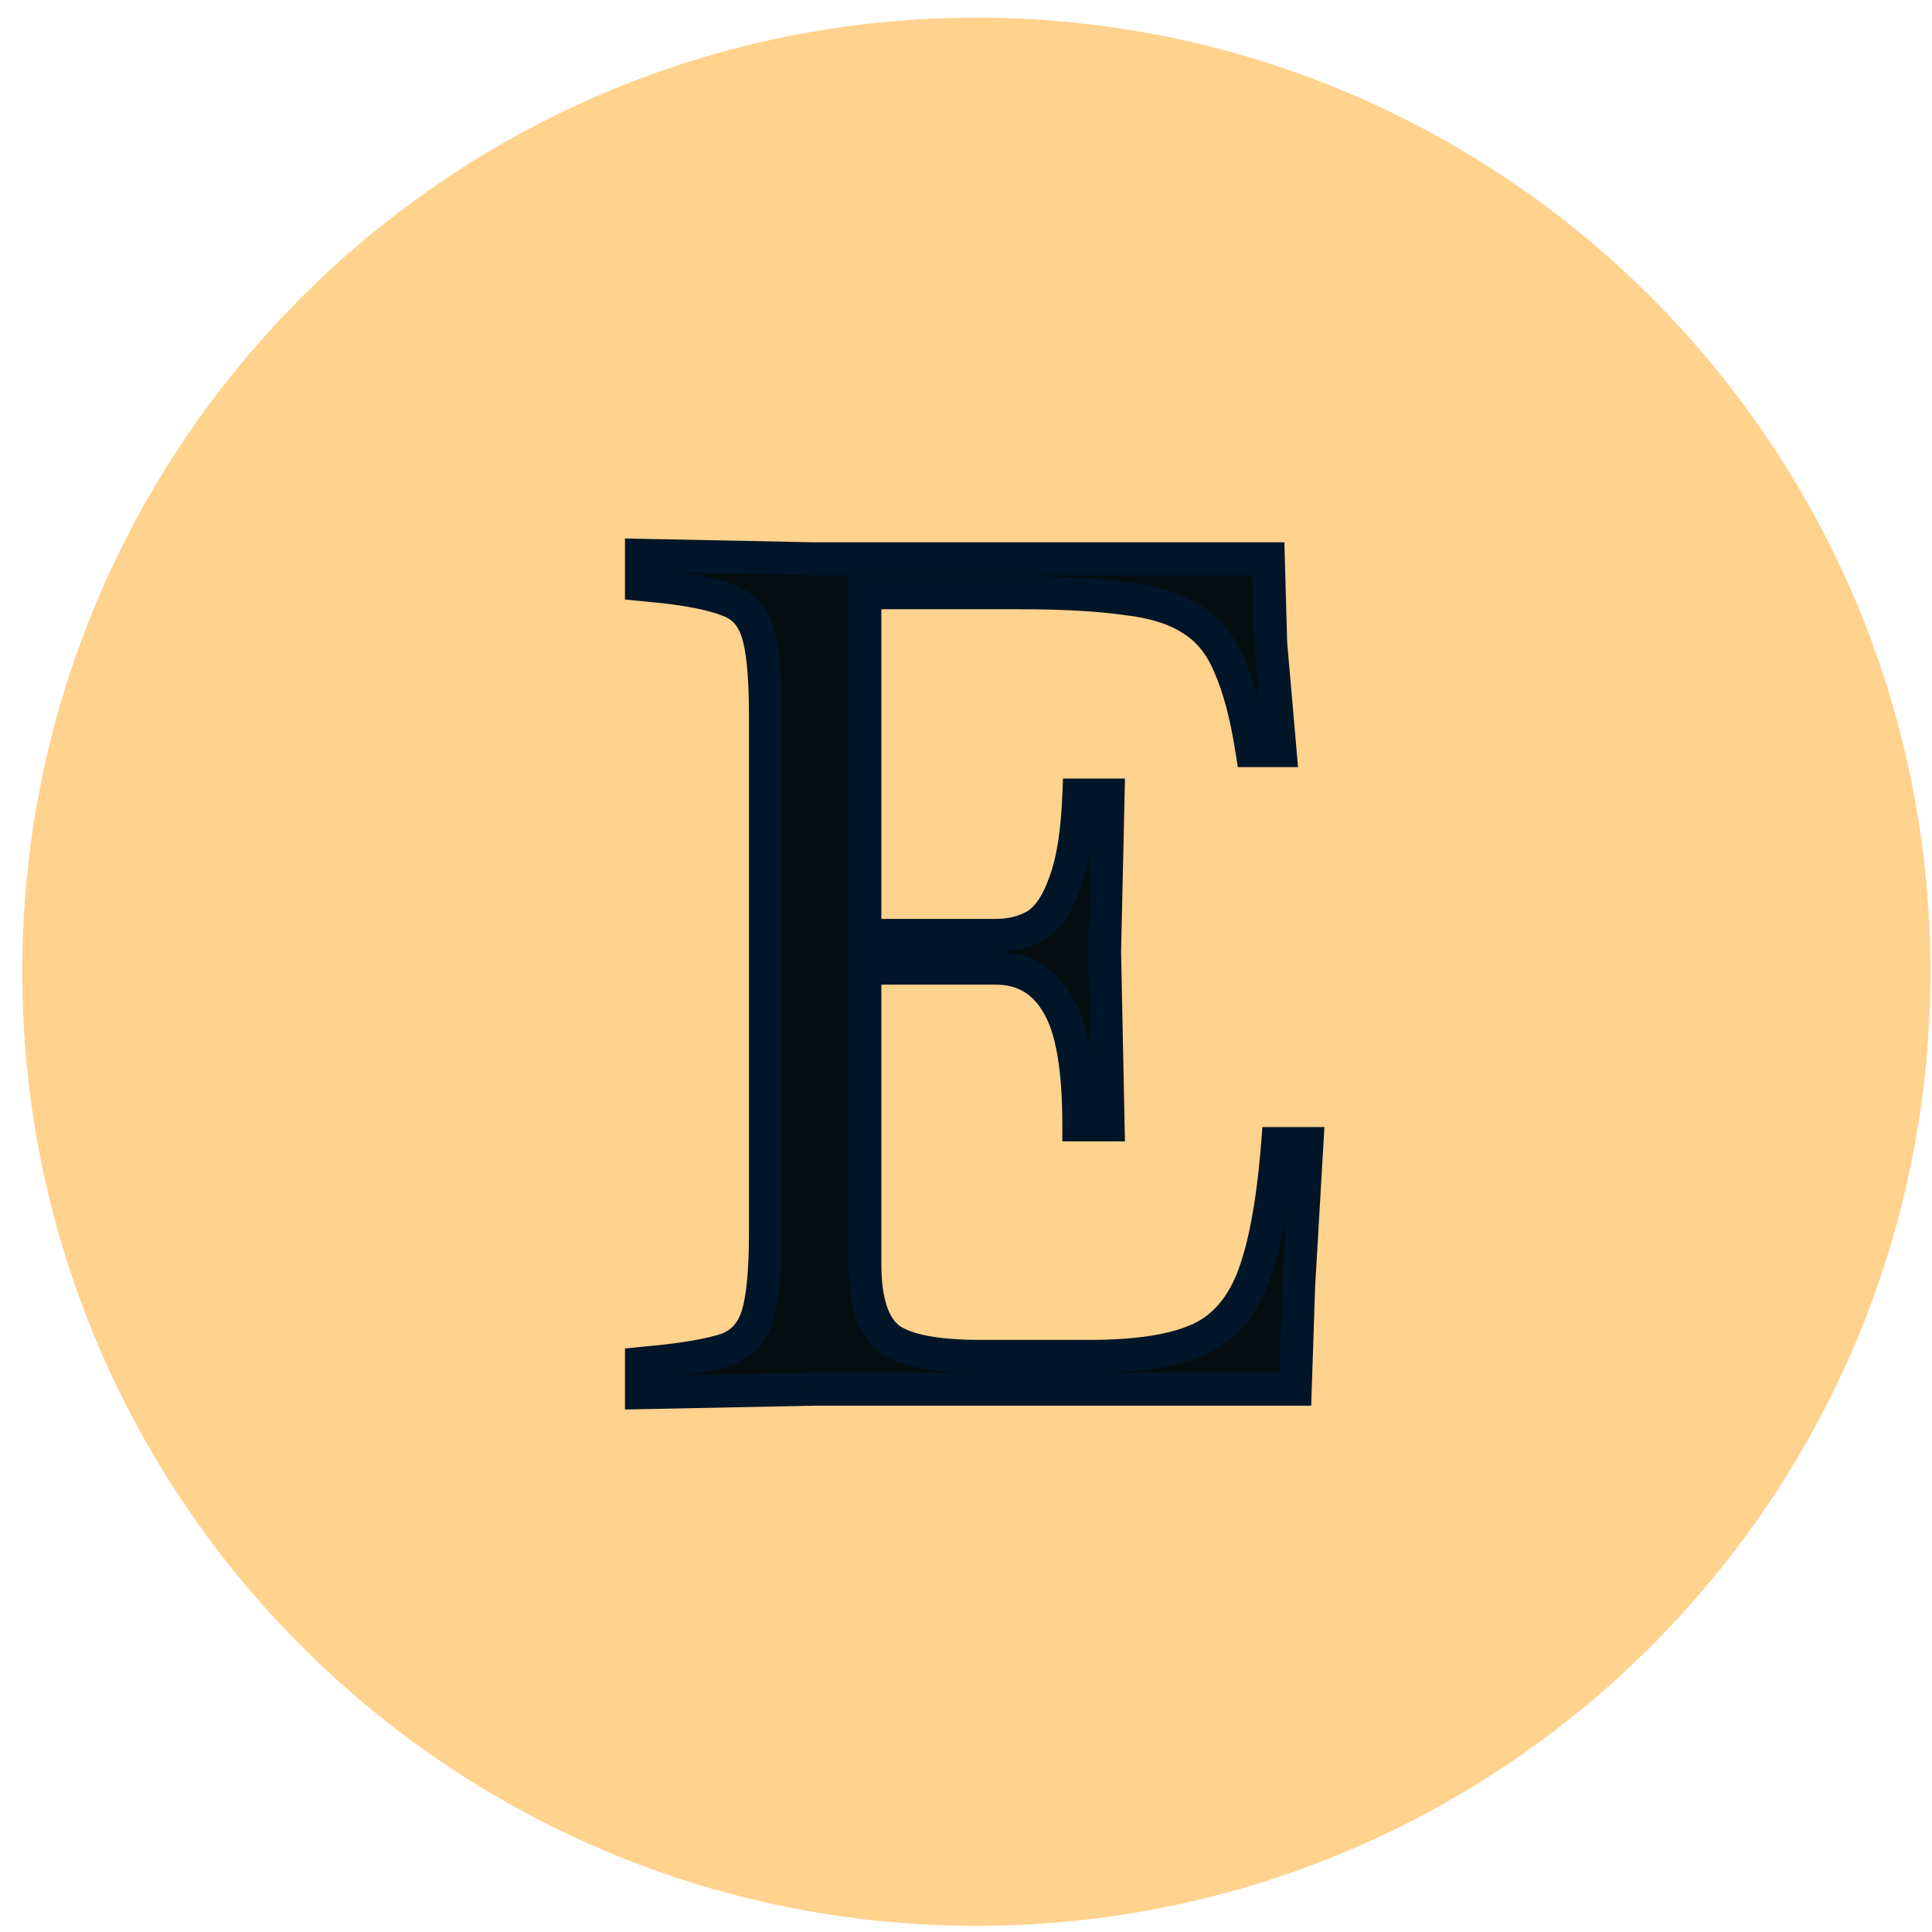
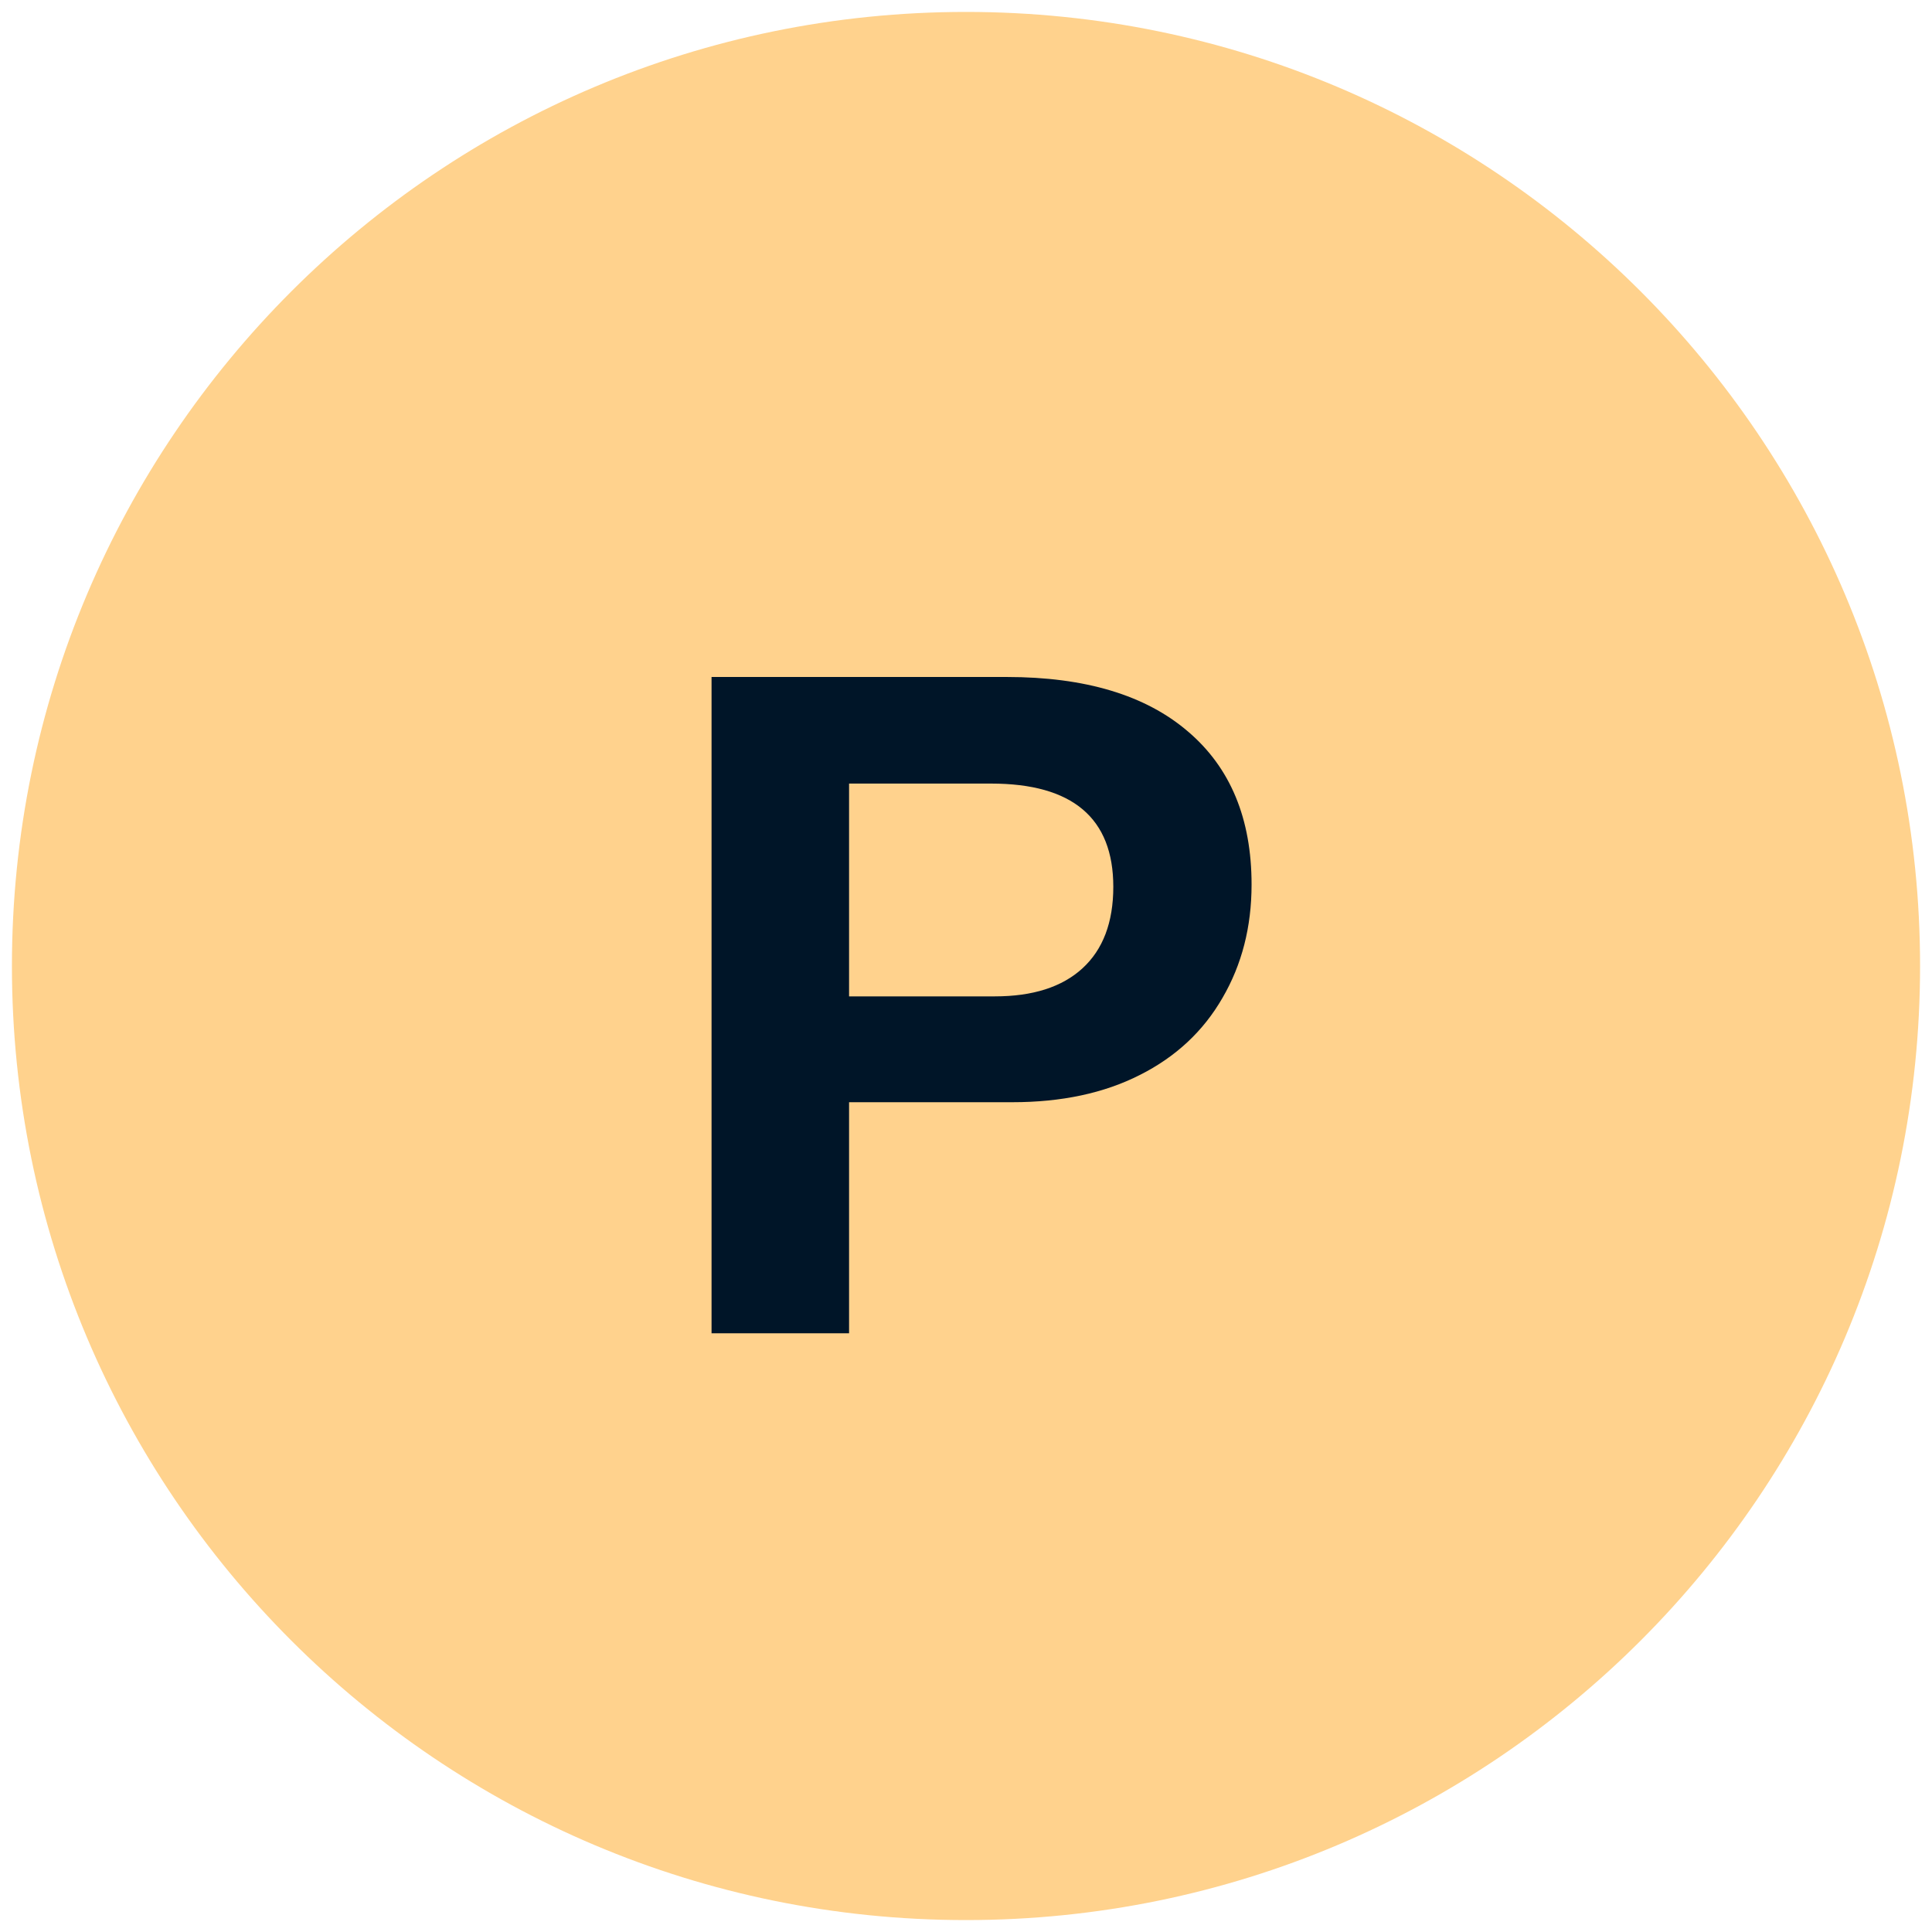
<svg xmlns="http://www.w3.org/2000/svg" width="81" height="81" viewBox="0 0 81 81" fill="none">
-   <rect x="0.933" y="0.741" width="80" height="80" rx="40" fill="#FFD28D" />
-   <path d="M26.894 58.388V57.163L27.875 57.065C29.019 56.934 29.885 56.77 30.473 56.574C31.094 56.345 31.519 55.888 31.748 55.201C31.977 54.482 32.091 53.322 32.091 51.72V29.95C32.091 28.316 31.977 27.155 31.748 26.469C31.519 25.782 31.094 25.341 30.473 25.145C29.885 24.916 29.019 24.736 27.875 24.606L26.894 24.508V23.282L34.151 23.429H53.175L53.273 26.959L53.665 31.47H52.488C52.259 29.999 51.949 28.822 51.557 27.94C51.197 27.057 50.674 26.404 49.988 25.979C49.301 25.521 48.37 25.227 47.193 25.096C46.049 24.933 44.562 24.851 42.731 24.851H36.259V39.217H41.75C42.404 39.217 42.976 39.07 43.467 38.776C43.957 38.449 44.349 37.861 44.643 37.011C44.97 36.161 45.166 34.935 45.232 33.333H46.457L46.31 39.904L46.457 47.16H45.232C45.232 44.774 44.937 43.09 44.349 42.11C43.761 41.097 42.894 40.59 41.75 40.59H36.259V52.995C36.259 54.564 36.602 55.61 37.288 56.133C37.975 56.623 39.25 56.868 41.113 56.868H45.673C47.569 56.868 49.04 56.656 50.086 56.231C51.164 55.806 51.965 54.956 52.488 53.681C53.011 52.374 53.371 50.462 53.567 47.945H54.793L54.45 53.828L54.302 58.241H34.151L26.894 58.388Z" fill="#040D10" />
-   <path d="M26.894 58.388H26.202V59.095L26.908 59.08L26.894 58.388ZM26.894 57.163L26.825 56.474L26.202 56.536V57.163H26.894ZM27.875 57.065L27.943 57.753L27.953 57.752L27.875 57.065ZM30.473 56.574L30.692 57.231L30.702 57.227L30.712 57.224L30.473 56.574ZM31.748 55.201L32.405 55.42L32.408 55.411L31.748 55.201ZM31.748 26.469L31.091 26.688L31.091 26.688L31.748 26.469ZM30.473 25.145L30.222 25.79L30.243 25.798L30.265 25.805L30.473 25.145ZM27.875 24.606L27.953 23.918L27.943 23.917L27.875 24.606ZM26.894 24.508H26.202V25.134L26.825 25.196L26.894 24.508ZM26.894 23.282L26.908 22.59L26.202 22.576V23.282H26.894ZM34.151 23.429L34.136 24.121H34.151V23.429ZM53.175 23.429L53.867 23.41L53.848 22.737H53.175V23.429ZM53.273 26.959L52.581 26.978L52.581 26.999L52.583 27.019L53.273 26.959ZM53.665 31.47V32.162H54.42L54.355 31.41L53.665 31.47ZM52.488 31.47L51.804 31.576L51.895 32.162H52.488V31.47ZM51.557 27.94L50.916 28.201L50.92 28.211L50.924 28.221L51.557 27.94ZM49.988 25.979L49.604 26.555L49.613 26.561L49.623 26.567L49.988 25.979ZM47.193 25.096L47.095 25.781L47.106 25.783L47.116 25.784L47.193 25.096ZM36.259 24.851V24.159H35.567V24.851H36.259ZM36.259 39.217H35.567V39.909H36.259V39.217ZM43.467 38.776L43.823 39.369L43.837 39.361L43.85 39.352L43.467 38.776ZM44.643 37.011L43.997 36.762L43.993 36.773L43.989 36.784L44.643 37.011ZM45.232 33.333V32.641H44.567L44.54 33.305L45.232 33.333ZM46.457 33.333L47.149 33.349L47.165 32.641H46.457V33.333ZM46.31 39.904L45.618 39.888L45.618 39.903L45.618 39.917L46.31 39.904ZM46.457 47.16V47.852H47.164L47.149 47.146L46.457 47.16ZM45.232 47.16H44.539V47.852H45.232V47.16ZM44.349 42.11L43.75 42.458L43.755 42.466L44.349 42.11ZM36.259 40.59V39.898H35.567V40.59H36.259ZM37.288 56.133L36.869 56.684L36.877 56.69L36.886 56.696L37.288 56.133ZM50.086 56.231L49.832 55.587L49.825 55.59L50.086 56.231ZM52.488 53.681L53.129 53.944L53.131 53.938L52.488 53.681ZM53.567 47.945V47.252H52.927L52.877 47.891L53.567 47.945ZM54.793 47.945L55.484 47.985L55.526 47.252H54.793V47.945ZM54.45 53.828L53.758 53.788L53.758 53.797L53.758 53.805L54.45 53.828ZM54.302 58.241V58.933H54.972L54.994 58.264L54.302 58.241ZM34.151 58.241L34.151 57.549L34.136 57.549L34.151 58.241ZM27.586 58.388V57.163H26.202V58.388H27.586ZM26.963 57.851L27.943 57.753L27.806 56.376L26.825 56.474L26.963 57.851ZM27.953 57.752C29.112 57.62 30.035 57.45 30.692 57.231L30.254 55.917C29.735 56.091 28.925 56.248 27.796 56.377L27.953 57.752ZM30.712 57.224C31.551 56.915 32.116 56.285 32.405 55.42L31.091 54.982C30.922 55.491 30.637 55.776 30.234 55.925L30.712 57.224ZM32.408 55.411C32.671 54.584 32.783 53.332 32.783 51.72H31.399C31.399 53.312 31.283 54.381 31.088 54.991L32.408 55.411ZM32.783 51.72V29.95H31.399V51.72H32.783ZM32.783 29.95C32.783 28.311 32.672 27.052 32.405 26.25L31.091 26.688C31.282 27.259 31.399 28.32 31.399 29.95H32.783ZM32.405 26.25C32.115 25.38 31.54 24.756 30.682 24.485L30.265 25.805C30.648 25.926 30.924 26.185 31.091 26.688L32.405 26.25ZM30.724 24.5C30.052 24.239 29.116 24.051 27.953 23.918L27.796 25.293C28.921 25.422 29.717 25.594 30.222 25.79L30.724 24.5ZM27.943 23.917L26.963 23.819L26.825 25.196L27.806 25.294L27.943 23.917ZM27.586 24.508V23.282H26.202V24.508H27.586ZM26.88 23.974L34.136 24.121L34.164 22.737L26.908 22.59L26.88 23.974ZM34.151 24.121H53.175V22.737H34.151V24.121ZM52.483 23.448L52.581 26.978L53.965 26.94L53.867 23.41L52.483 23.448ZM52.583 27.019L52.975 31.53L54.355 31.41L53.962 26.899L52.583 27.019ZM53.665 30.778H52.488V32.162H53.665V30.778ZM53.172 31.364C52.938 29.861 52.616 28.619 52.189 27.659L50.924 28.221C51.282 29.026 51.58 30.137 51.804 31.576L53.172 31.364ZM52.198 27.679C51.793 26.686 51.184 25.905 50.352 25.39L49.623 26.567C50.164 26.902 50.601 27.429 50.916 28.201L52.198 27.679ZM50.372 25.403C49.562 24.863 48.511 24.546 47.269 24.408L47.116 25.784C48.228 25.907 49.041 26.179 49.604 26.555L50.372 25.403ZM47.291 24.411C46.101 24.241 44.578 24.159 42.731 24.159V25.543C44.545 25.543 45.996 25.624 47.095 25.781L47.291 24.411ZM42.731 24.159H36.259V25.543H42.731V24.159ZM35.567 24.851V39.217H36.951V24.851H35.567ZM36.259 39.909H41.75V38.525H36.259V39.909ZM41.75 39.909C42.511 39.909 43.21 39.737 43.823 39.369L43.11 38.182C42.742 38.403 42.297 38.525 41.75 38.525V39.909ZM43.85 39.352C44.517 38.907 44.978 38.159 45.297 37.237L43.989 36.784C43.72 37.562 43.396 37.991 43.083 38.2L43.85 39.352ZM45.289 37.259C45.656 36.305 45.857 34.99 45.923 33.361L44.54 33.305C44.476 34.88 44.284 36.017 43.997 36.762L45.289 37.259ZM45.232 34.026H46.457V32.641H45.232V34.026ZM45.765 33.318L45.618 39.888L47.002 39.919L47.149 33.349L45.765 33.318ZM45.618 39.917L45.765 47.174L47.149 47.146L47.002 39.889L45.618 39.917ZM46.457 46.468H45.232V47.852H46.457V46.468ZM45.924 47.16C45.924 44.758 45.635 42.908 44.943 41.754L43.755 42.466C44.24 43.273 44.539 44.79 44.539 47.16H45.924ZM44.948 41.762C44.239 40.542 43.148 39.898 41.75 39.898V41.282C42.641 41.282 43.282 41.651 43.75 42.458L44.948 41.762ZM41.75 39.898H36.259V41.282H41.75V39.898ZM35.567 40.59V52.995H36.951V40.59H35.567ZM35.567 52.995C35.567 54.612 35.911 55.953 36.869 56.684L37.708 55.582C37.293 55.266 36.951 54.516 36.951 52.995H35.567ZM36.886 56.696C37.342 57.022 37.941 57.232 38.629 57.364C39.323 57.498 40.155 57.56 41.113 57.56V56.176C40.208 56.176 39.47 56.116 38.89 56.005C38.303 55.892 37.921 55.734 37.691 55.57L36.886 56.696ZM41.113 57.56H45.673V56.176H41.113V57.56ZM45.673 57.56C47.606 57.56 49.18 57.346 50.346 56.872L49.825 55.59C48.9 55.966 47.532 56.176 45.673 56.176V57.56ZM50.339 56.875C51.626 56.368 52.549 55.358 53.129 53.944L51.848 53.419C51.382 54.554 50.702 55.244 49.832 55.587L50.339 56.875ZM53.131 53.938C53.693 52.534 54.059 50.539 54.257 47.998L52.877 47.891C52.682 50.384 52.33 52.214 51.846 53.424L53.131 53.938ZM53.567 48.637H54.793V47.252H53.567V48.637ZM54.102 47.904L53.758 53.788L55.141 53.869L55.484 47.985L54.102 47.904ZM53.758 53.805L53.611 58.218L54.994 58.264L55.141 53.852L53.758 53.805ZM54.302 57.549H34.151V58.933H54.302V57.549ZM34.136 57.549L26.88 57.696L26.908 59.08L34.164 58.933L34.136 57.549Z" fill="#001528" />
+   <rect x="0.5" y="0.5" width="80" height="80" rx="40" fill="#FFD28D" />
+   <text x="50%" y="55%" text-anchor="middle" dominant-baseline="middle" font-family="Arial, sans-serif" font-size="40" fill="#001528" font-weight="bold">
+         P
+     </text>
</svg>
